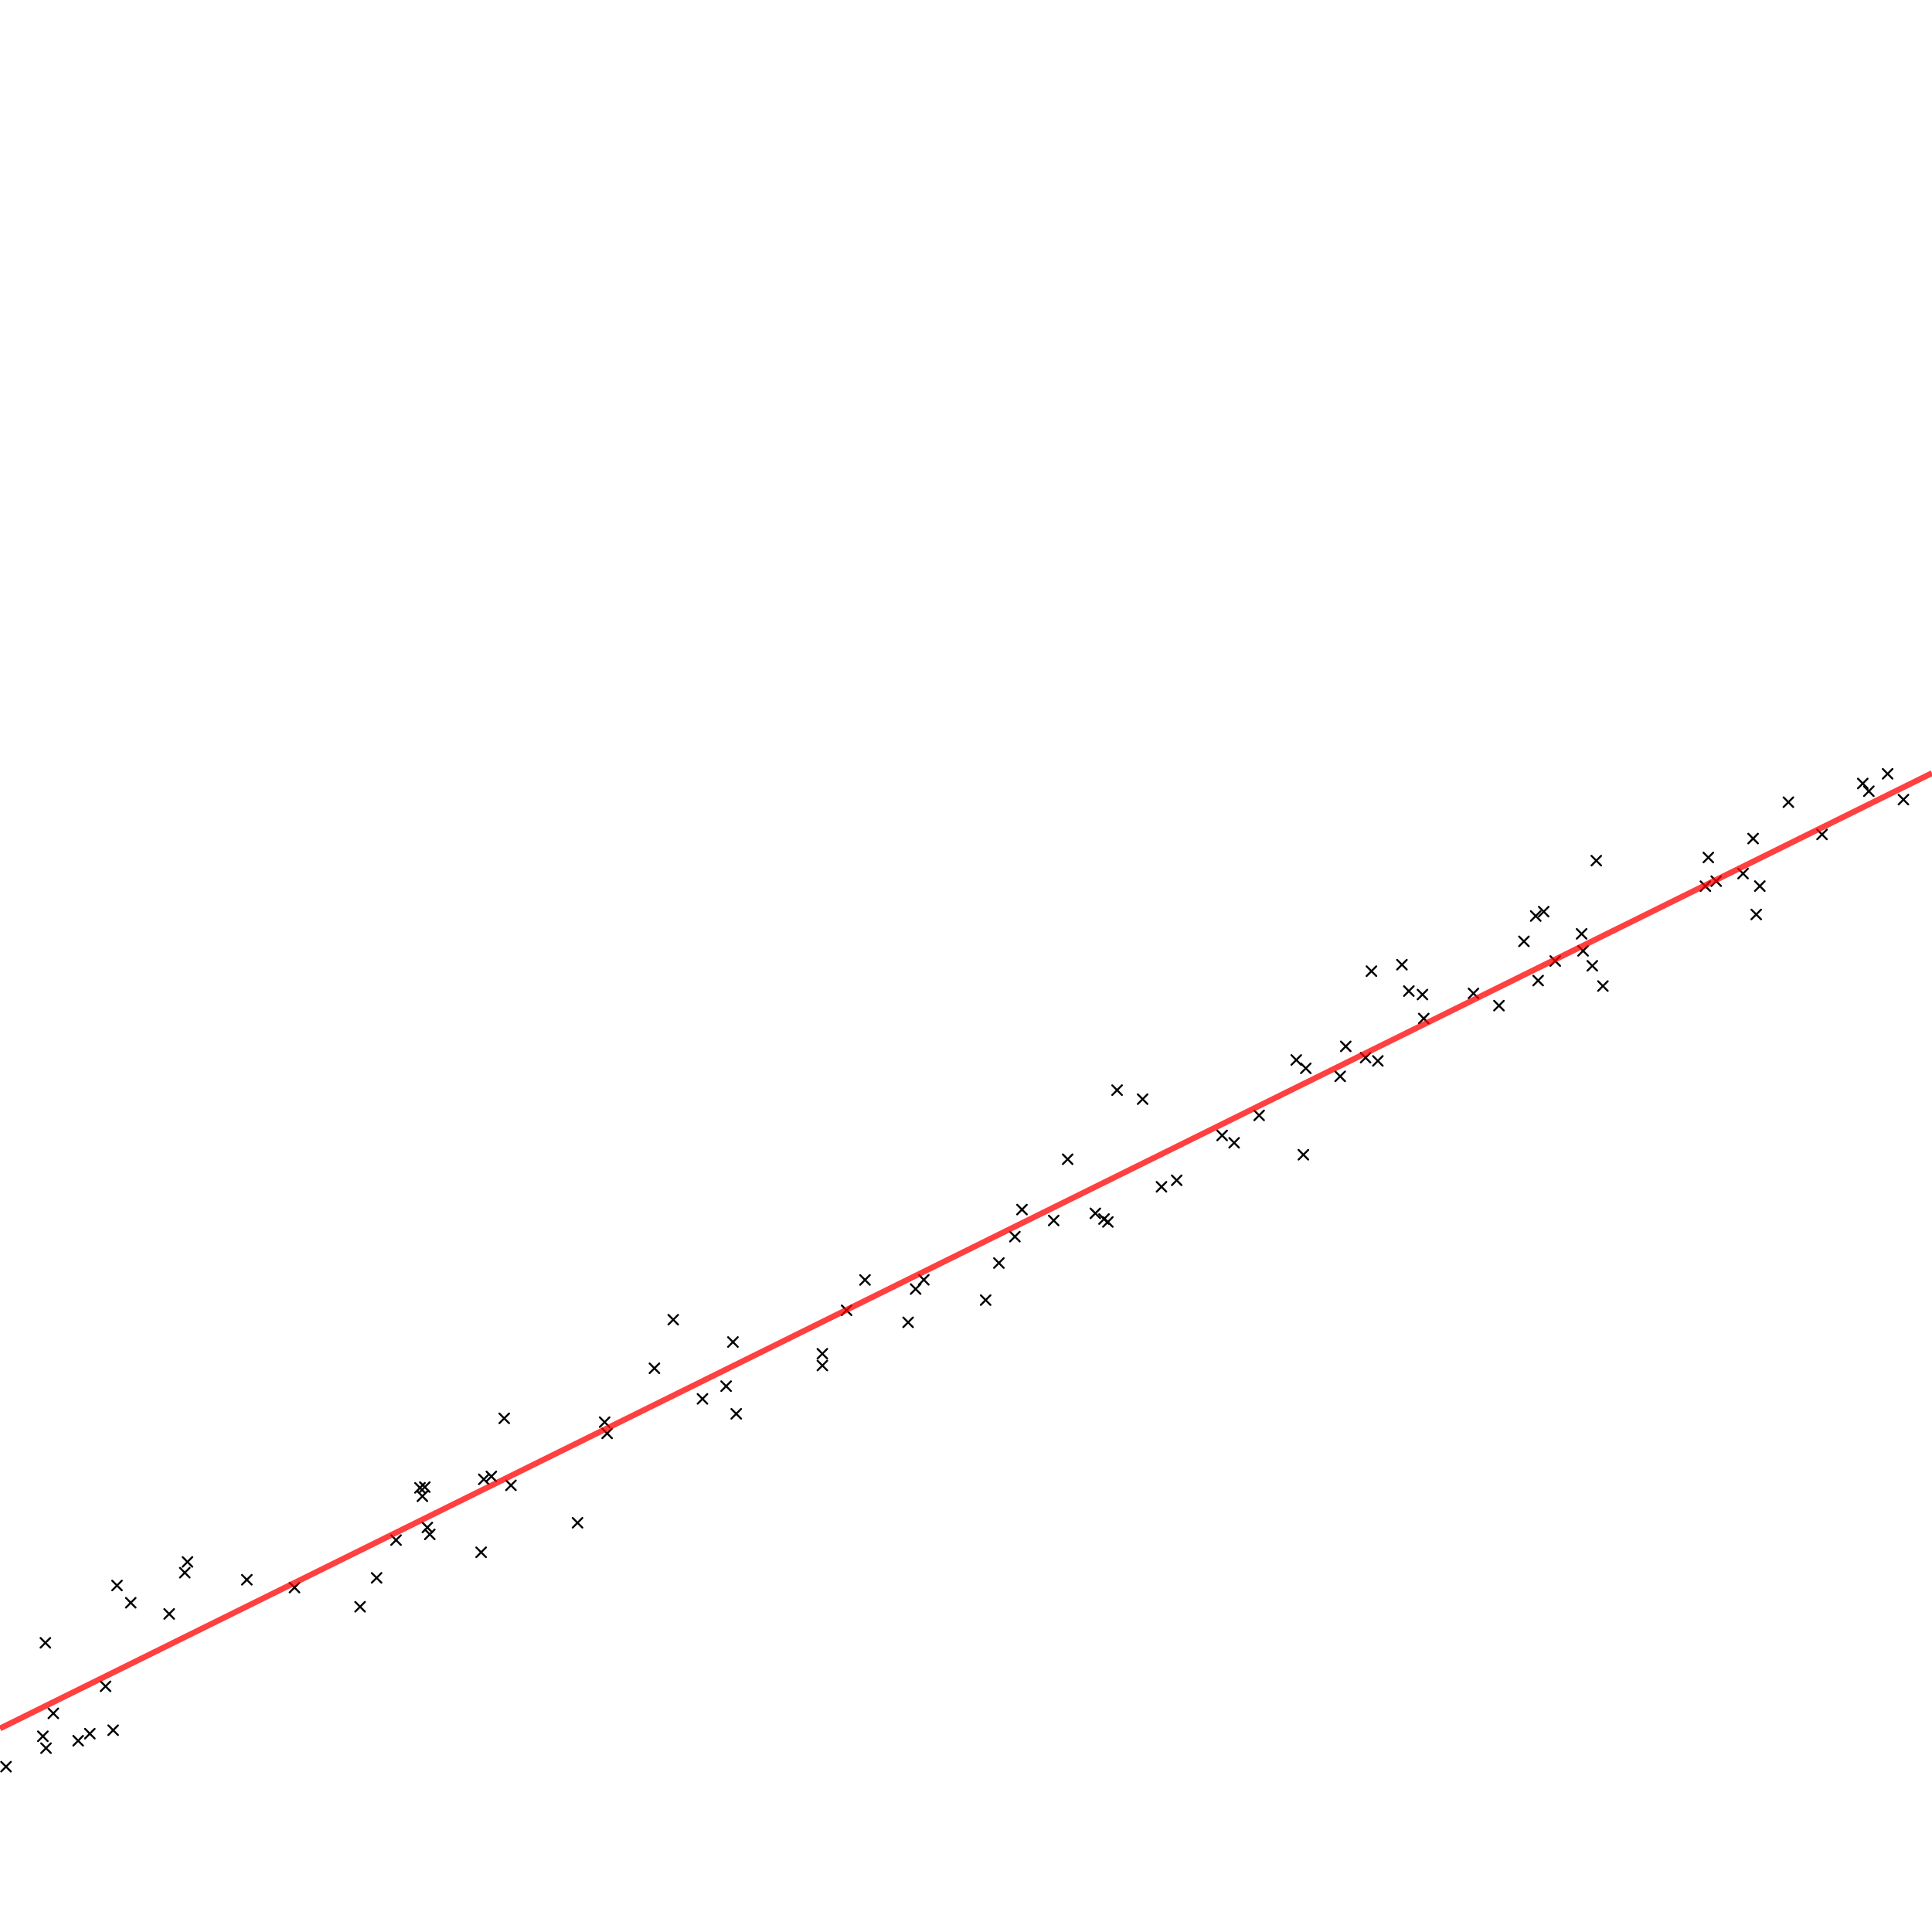
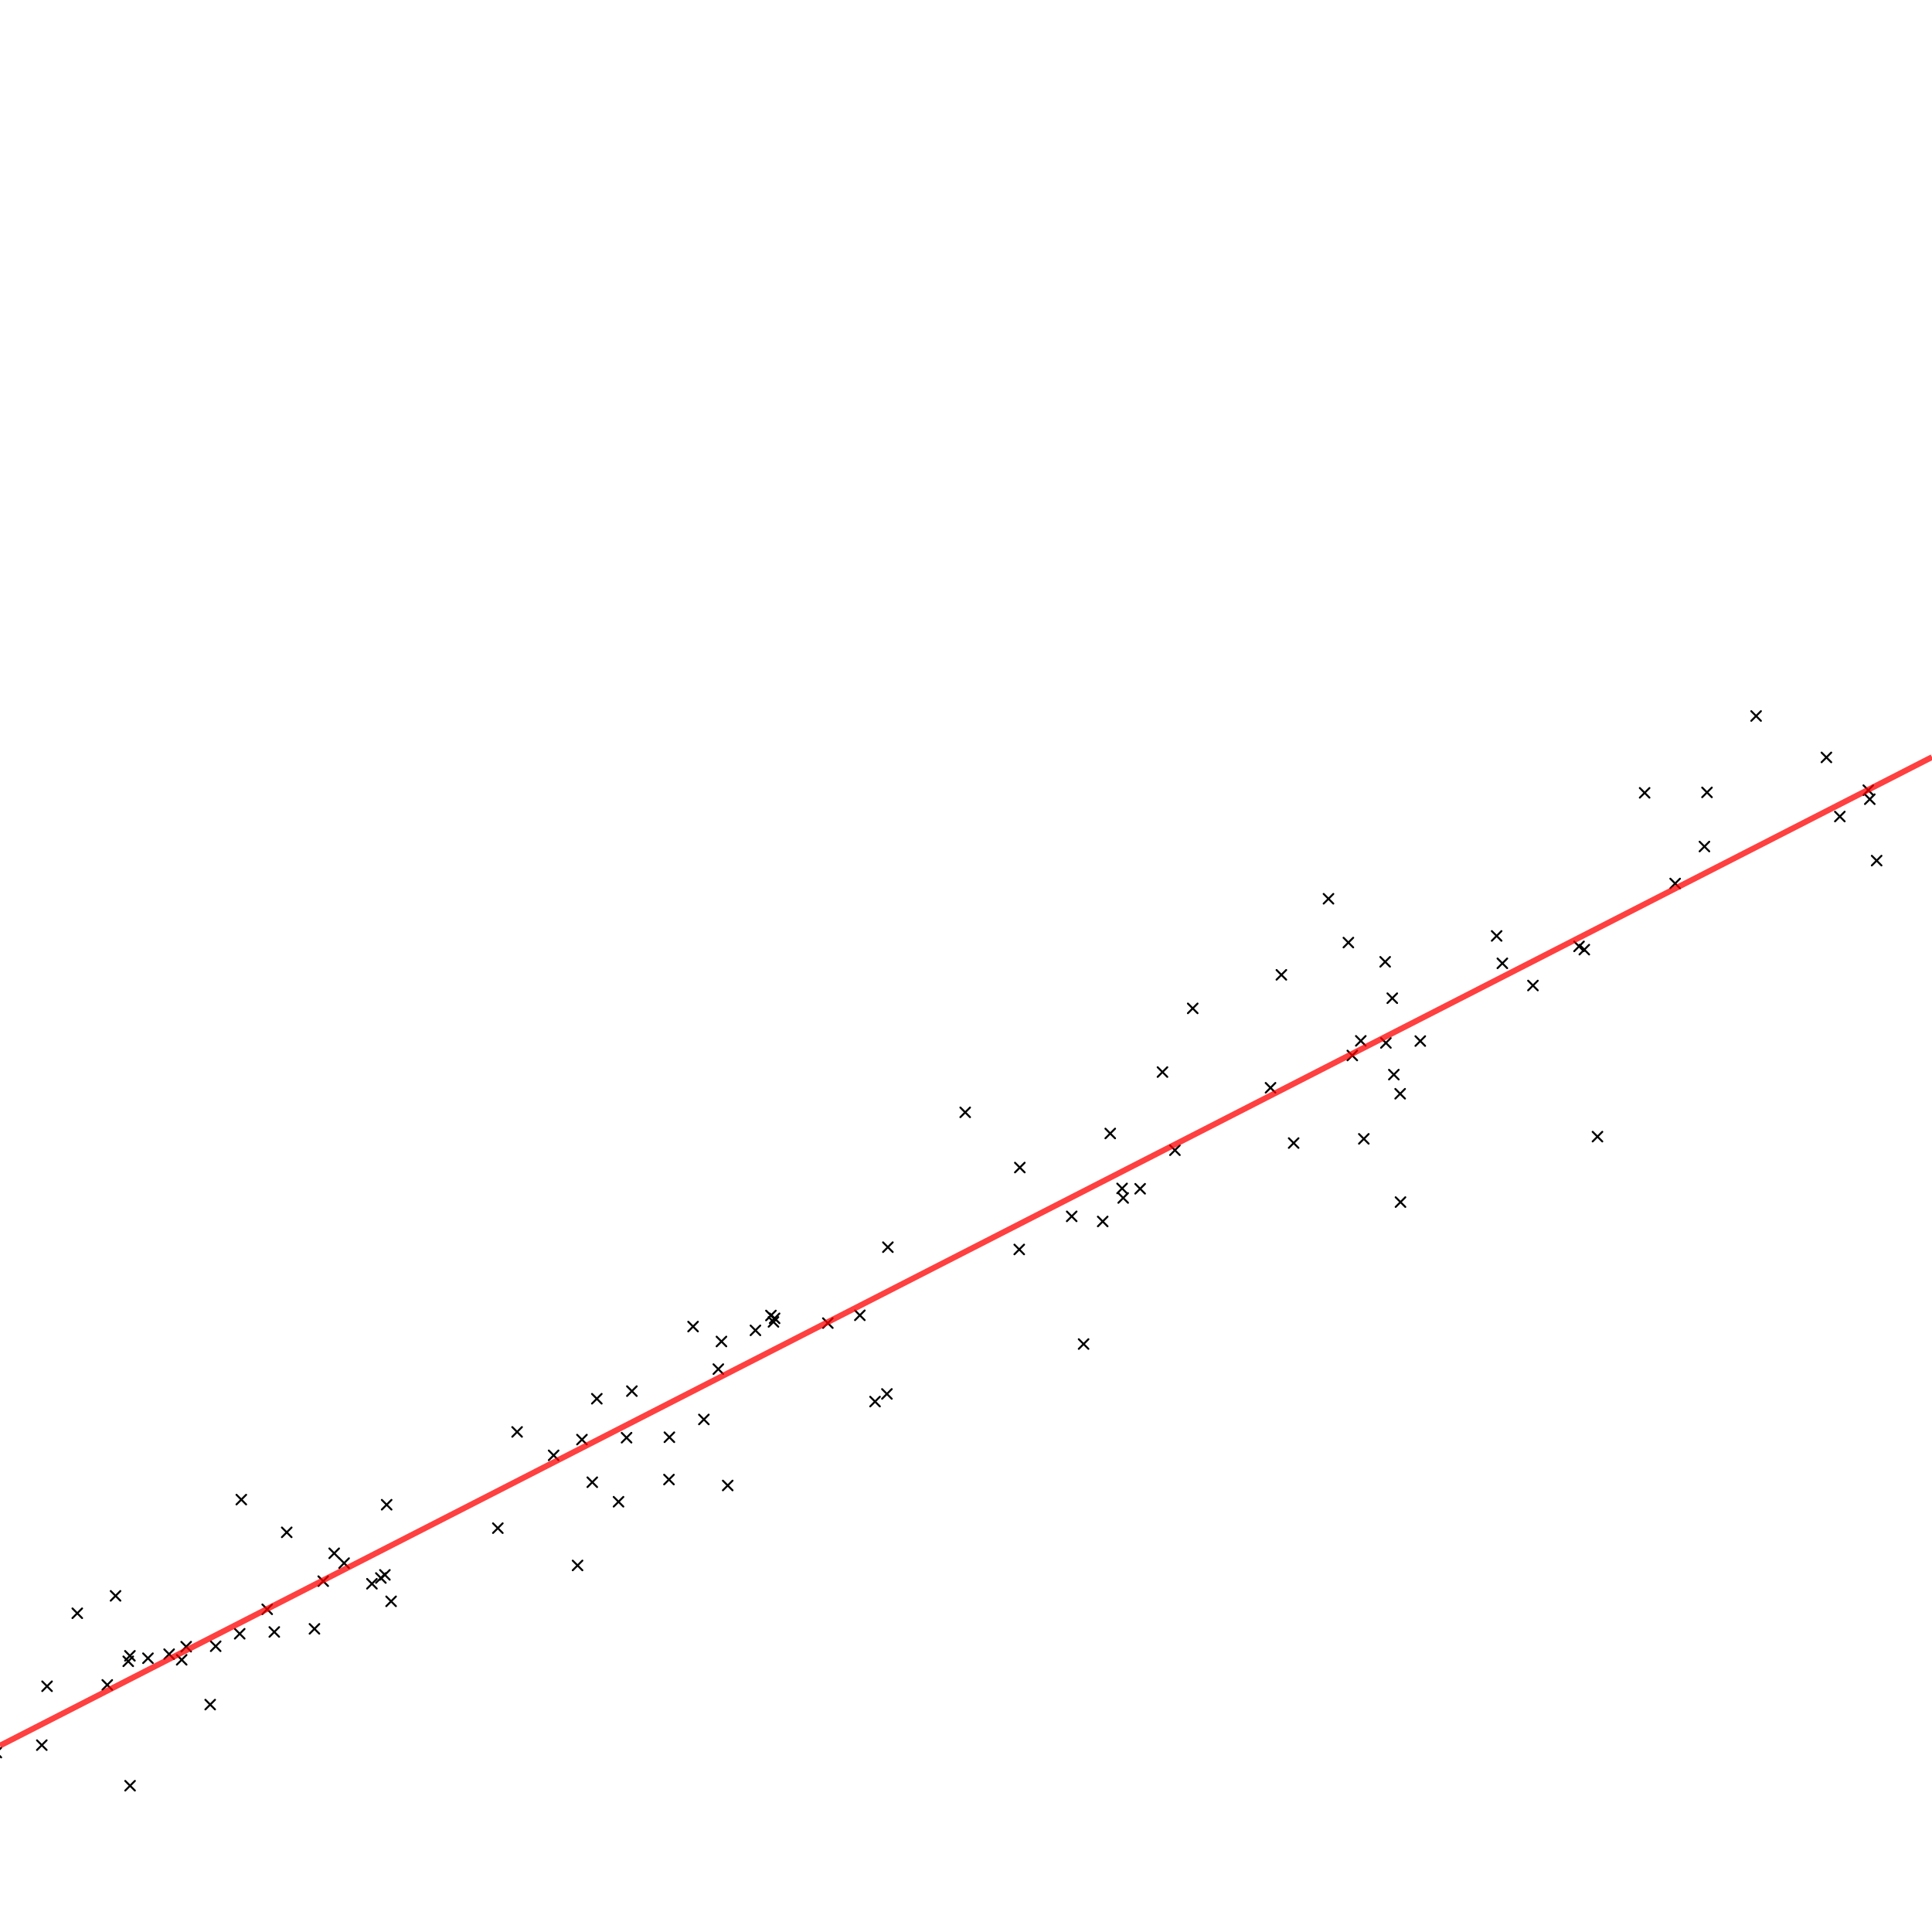
<svg xmlns="http://www.w3.org/2000/svg" xmlns:xlink="http://www.w3.org/1999/xlink" width="1000" height="1000" version="1.1">
  <defs>
    <path id="datapoint" style="fill:none;stroke:#000000;stroke-width:1px;stroke-linecap:round;stroke-linejoin:round;stroke-opacity:1" d="M -2.5 -2.5 L 2.5 2.5 M -2.5 2.5 L 2.5 -2.5" />
  </defs>
  <g transform="translate(0,1000) scale(1,-1)">
    <g id="data">
-       <use xlink:href="#datapoint" transform="translate(736.262,485.2237)" />
-       <use xlink:href="#datapoint" transform="translate(381.0691,268.2179)" />
-       <use xlink:href="#datapoint" transform="translate(1008.135,566.5453)" />
-       <use xlink:href="#datapoint" transform="translate(925.6614,584.7872)" />
-       <use xlink:href="#datapoint" transform="translate(312.9509,263.8908)" />
-       <use xlink:href="#datapoint" transform="translate(788.781,512.7591)" />
-       <use xlink:href="#datapoint" transform="translate(375.8328,282.5268)" />
-       <use xlink:href="#datapoint" transform="translate(804.9792,502.5775)" />
-       <use xlink:href="#datapoint" transform="translate(736.9301,472.8057)" />
-       <use xlink:href="#datapoint" transform="translate(552.6202,399.9823)" />
-       <use xlink:href="#datapoint" transform="translate(632.5784,412.3014)" />
-       <use xlink:href="#datapoint" transform="translate(152.4258,178.2861)" />
-       <use xlink:href="#datapoint" transform="translate(964.1604,594.4673)" />
-       <use xlink:href="#datapoint" transform="translate(219.8839,230.2805)" />
-       <use xlink:href="#datapoint" transform="translate(888.3063,543.9035)" />
-       <use xlink:href="#datapoint" transform="translate(651.7275,422.685)" />
-       <use xlink:href="#datapoint" transform="translate(977.0296,599.4868)" />
-       <use xlink:href="#datapoint" transform="translate(447.7199,337.5011)" />
-       <use xlink:href="#datapoint" transform="translate(470.0358,315.5696)" />
-       <use xlink:href="#datapoint" transform="translate(884.2376,556.1548)" />
-       <use xlink:href="#datapoint" transform="translate(425.6435,299.311)" />
-       <use xlink:href="#datapoint" transform="translate(967.3073,590.469)" />
-       <use xlink:href="#datapoint" transform="translate(525.3006,359.9177)" />
-       <use xlink:href="#datapoint" transform="translate(799.0183,528.1355)" />
-       <use xlink:href="#datapoint" transform="translate(260.9887,265.8725)" />
-       <use xlink:href="#datapoint" transform="translate(1003.842,557.1363)" />
-       <use xlink:href="#datapoint" transform="translate(194.9301,183.3054)" />
-       <use xlink:href="#datapoint" transform="translate(638.7863,408.4934)" />
-       <use xlink:href="#datapoint" transform="translate(670.94,451.3661)" />
-       <use xlink:href="#datapoint" transform="translate(985.2234,586.1226)" />
-       <use xlink:href="#datapoint" transform="translate(819.393,507.8446)" />
-       <use xlink:href="#datapoint" transform="translate(478.166,337.5827)" />
-       <use xlink:href="#datapoint" transform="translate(54.63366,127.1577)" />
-       <use xlink:href="#datapoint" transform="translate(67.67723,170.4185)" />
-       <use xlink:href="#datapoint" transform="translate(578.195,435.7508)" />
-       <use xlink:href="#datapoint" transform="translate(609.0527,389.0832)" />
-       <use xlink:href="#datapoint" transform="translate(729.2103,487.0122)" />
-       <use xlink:href="#datapoint" transform="translate(298.9286,211.8161)" />
-       <use xlink:href="#datapoint" transform="translate(58.55983,104.4448)" />
-       <use xlink:href="#datapoint" transform="translate(902.1949,547.8493)" />
-       <use xlink:href="#datapoint" transform="translate(473.9279,332.795)" />
-       <use xlink:href="#datapoint" transform="translate(571.4282,369.0197)" />
-       <use xlink:href="#datapoint" transform="translate(907.3982,565.9643)" />
-       <use xlink:href="#datapoint" transform="translate(693.669,442.885)" />
-       <use xlink:href="#datapoint" transform="translate(314.2567,258.0821)" />
-       <use xlink:href="#datapoint" transform="translate(379.371,305.3776)" />
-       <use xlink:href="#datapoint" transform="translate(674.6331,402.314)" />
-       <use xlink:href="#datapoint" transform="translate(910.8808,541.3586)" />
-       <use xlink:href="#datapoint" transform="translate(97.03154,191.5616)" />
-       <use xlink:href="#datapoint" transform="translate(909.0249,526.6808)" />
-       <use xlink:href="#datapoint" transform="translate(217.3794,229.8986)" />
-       <use xlink:href="#datapoint" transform="translate(46.49498,102.6568)" />
-       <use xlink:href="#datapoint" transform="translate(713.1721,450.8784)" />
-       <use xlink:href="#datapoint" transform="translate(22.18811,101.3037)" />
-       <use xlink:href="#datapoint" transform="translate(425.6582,293.209)" />
-       <use xlink:href="#datapoint" transform="translate(348.469,316.9286)" />
-       <use xlink:href="#datapoint" transform="translate(528.9741,373.9262)" />
-       <use xlink:href="#datapoint" transform="translate(23.81357,95.15873)" />
-       <use xlink:href="#datapoint" transform="translate(709.8525,497.3261)" />
-       <use xlink:href="#datapoint" transform="translate(829.6559,489.6221)" />
-       <use xlink:href="#datapoint" transform="translate(254.3212,235.8006)" />
-       <use xlink:href="#datapoint" transform="translate(204.9906,202.8553)" />
-       <use xlink:href="#datapoint" transform="translate(566.9441,371.9736)" />
-       <use xlink:href="#datapoint" transform="translate(725.6359,500.6794)" />
-       <use xlink:href="#datapoint" transform="translate(186.3782,168.3414)" />
-       <use xlink:href="#datapoint" transform="translate(591.4183,431.0782)" />
-       <use xlink:href="#datapoint" transform="translate(60.56774,179.3507)" />
-       <use xlink:href="#datapoint" transform="translate(218.6327,225.5375)" />
-       <use xlink:href="#datapoint" transform="translate(826.2403,554.5334)" />
-       <use xlink:href="#datapoint" transform="translate(264.4648,231.2059)" />
-       <use xlink:href="#datapoint" transform="translate(87.56052,164.6291)" />
-       <use xlink:href="#datapoint" transform="translate(23.48462,149.6864)" />
-       <use xlink:href="#datapoint" transform="translate(95.64801,185.9806)" />
-       <use xlink:href="#datapoint" transform="translate(221.1937,209.3736)" />
-       <use xlink:href="#datapoint" transform="translate(794.8901,525.8707)" />
-       <use xlink:href="#datapoint" transform="translate(40.45193,98.99936)" />
-       <use xlink:href="#datapoint" transform="translate(601.1767,385.7177)" />
-       <use xlink:href="#datapoint" transform="translate(675.8753,447.0455)" />
-       <use xlink:href="#datapoint" transform="translate(706.8065,452.5544)" />
-       <use xlink:href="#datapoint" transform="translate(338.7213,291.7773)" />
-       <use xlink:href="#datapoint" transform="translate(438.1917,321.7917)" />
-       <use xlink:href="#datapoint" transform="translate(517.0226,346.259)" />
-       <use xlink:href="#datapoint" transform="translate(127.7656,182.3192)" />
-       <use xlink:href="#datapoint" transform="translate(27.60782,113.1669)" />
-       <use xlink:href="#datapoint" transform="translate(510.1676,327.0689)" />
-       <use xlink:href="#datapoint" transform="translate(363.5961,275.9547)" />
-       <use xlink:href="#datapoint" transform="translate(796.13,492.4565)" />
-       <use xlink:href="#datapoint" transform="translate(762.6674,485.8243)" />
-       <use xlink:href="#datapoint" transform="translate(775.857,479.4866)" />
-       <use xlink:href="#datapoint" transform="translate(3.110664,85.5684)" />
-       <use xlink:href="#datapoint" transform="translate(943.0818,568.0932)" />
-       <use xlink:href="#datapoint" transform="translate(824.1755,500.1031)" />
-       <use xlink:href="#datapoint" transform="translate(249.0229,196.5368)" />
-       <use xlink:href="#datapoint" transform="translate(818.6353,516.6453)" />
-       <use xlink:href="#datapoint" transform="translate(545.3836,368.2844)" />
-       <use xlink:href="#datapoint" transform="translate(573.4296,367.5146)" />
-       <use xlink:href="#datapoint" transform="translate(882.698,541.306)" />
-       <use xlink:href="#datapoint" transform="translate(222.4564,205.8117)" />
-       <use xlink:href="#datapoint" transform="translate(250.4142,234.3141)" />
-       <use xlink:href="#datapoint" transform="translate(696.556,458.3992)" />
+       <use xlink:href="#datapoint" transform="translate(720.6385,483.3345)" />
+       <use xlink:href="#datapoint" transform="translate(1034.725,586.4532)" />
+       <use xlink:href="#datapoint" transform="translate(945.3455,607.9688)" />
+       <use xlink:href="#datapoint" transform="translate(286.553,246.7227)" />
+       <use xlink:href="#datapoint" transform="translate(148.4083,206.8649)" />
+       <use xlink:href="#datapoint" transform="translate(400.3436,315.7845)" />
+       <use xlink:href="#datapoint" transform="translate(699.9505,453.6799)" />
+       <use xlink:href="#datapoint" transform="translate(400.937,317.637)" />
+       <use xlink:href="#datapoint" transform="translate(601.6969,445.1037)" />
+       <use xlink:href="#datapoint" transform="translate(24.35617,127.2009)" />
+       <use xlink:href="#datapoint" transform="translate(178.1095,190.9286)" />
+       <use xlink:href="#datapoint" transform="translate(399.0308,319.1086)" />
+       <use xlink:href="#datapoint" transform="translate(445.0578,319.2085)" />
+       <use xlink:href="#datapoint" transform="translate(581.3597,379.9367)" />
+       <use xlink:href="#datapoint" transform="translate(59.80788,173.9932)" />
+       <use xlink:href="#datapoint" transform="translate(308.915,276.0105)" />
+       <use xlink:href="#datapoint" transform="translate(459.5657,354.4641)" />
+       <use xlink:href="#datapoint" transform="translate(428.4862,315.1718)" />
+       <use xlink:href="#datapoint" transform="translate(657.6202,436.9684)" />
+       <use xlink:href="#datapoint" transform="translate(590.1313,384.6954)" />
+       <use xlink:href="#datapoint" transform="translate(705.9127,410.5352)" />
+       <use xlink:href="#datapoint" transform="translate(257.6767,209.0313)" />
+       <use xlink:href="#datapoint" transform="translate(793.4491,489.9027)" />
+       <use xlink:href="#datapoint" transform="translate(-1.891237,92.86604)" />
+       <use xlink:href="#datapoint" transform="translate(202.4327,171.155)" />
+       <use xlink:href="#datapoint" transform="translate(527.5594,353.2791)" />
+       <use xlink:href="#datapoint" transform="translate(172.9721,196.0223)" />
+       <use xlink:href="#datapoint" transform="translate(574.6611,413.3162)" />
+       <use xlink:href="#datapoint" transform="translate(96.367,147.6849)" />
+       <use xlink:href="#datapoint" transform="translate(87.53522,143.7968)" />
+       <use xlink:href="#datapoint" transform="translate(724.8926,377.7949)" />
+       <use xlink:href="#datapoint" transform="translate(324.3029,255.849)" />
+       <use xlink:href="#datapoint" transform="translate(267.6512,258.8445)" />
+       <use xlink:href="#datapoint" transform="translate(373.4203,305.6455)" />
+       <use xlink:href="#datapoint" transform="translate(735.1328,461.152)" />
+       <use xlink:href="#datapoint" transform="translate(67.3229,75.71146)" />
+       <use xlink:href="#datapoint" transform="translate(376.6638,231.1205)" />
+       <use xlink:href="#datapoint" transform="translate(908.9544,629.4006)" />
+       <use xlink:href="#datapoint" transform="translate(199.2192,184.8557)" />
+       <use xlink:href="#datapoint" transform="translate(364.324,265.2904)" />
+       <use xlink:href="#datapoint" transform="translate(499.5847,424.2563)" />
+       <use xlink:href="#datapoint" transform="translate(669.596,408.3593)" />
+       <use xlink:href="#datapoint" transform="translate(721.4477,443.7825)" />
+       <use xlink:href="#datapoint" transform="translate(111.6345,147.9)" />
+       <use xlink:href="#datapoint" transform="translate(346.2591,234.1853)" />
+       <use xlink:href="#datapoint" transform="translate(197.1305,183.2396)" />
+       <use xlink:href="#datapoint" transform="translate(162.7597,156.9116)" />
+       <use xlink:href="#datapoint" transform="translate(717.3411,460.1857)" />
+       <use xlink:href="#datapoint" transform="translate(687.6208,534.8053)" />
+       <use xlink:href="#datapoint" transform="translate(716.9552,502.1691)" />
+       <use xlink:href="#datapoint" transform="translate(663.2374,495.4263)" />
+       <use xlink:href="#datapoint" transform="translate(138.2988,167.0281)" />
+       <use xlink:href="#datapoint" transform="translate(452.9172,274.5482)" />
+       <use xlink:href="#datapoint" transform="translate(298.9429,189.7299)" />
+       <use xlink:href="#datapoint" transform="translate(967.0242,590.9978)" />
+       <use xlink:href="#datapoint" transform="translate(608.1363,404.6536)" />
+       <use xlink:href="#datapoint" transform="translate(554.7081,370.4216)" />
+       <use xlink:href="#datapoint" transform="translate(777.6169,501.3826)" />
+       <use xlink:href="#datapoint" transform="translate(167.2989,181.59)" />
+       <use xlink:href="#datapoint" transform="translate(617.3534,478.0695)" />
+       <use xlink:href="#datapoint" transform="translate(66.37325,140.1154)" />
+       <use xlink:href="#datapoint" transform="translate(301.2104,254.8627)" />
+       <use xlink:href="#datapoint" transform="translate(851.2587,589.6341)" />
+       <use xlink:href="#datapoint" transform="translate(21.63663,96.71958)" />
+       <use xlink:href="#datapoint" transform="translate(94.03565,140.8868)" />
+       <use xlink:href="#datapoint" transform="translate(697.918,512.1259)" />
+       <use xlink:href="#datapoint" transform="translate(124.9014,223.8112)" />
+       <use xlink:href="#datapoint" transform="translate(124.0751,154.3677)" />
+       <use xlink:href="#datapoint" transform="translate(820.0398,508.4624)" />
+       <use xlink:href="#datapoint" transform="translate(560.8681,304.3331)" />
+       <use xlink:href="#datapoint" transform="translate(580.7901,384.8754)" />
+       <use xlink:href="#datapoint" transform="translate(200.13,221.1568)" />
+       <use xlink:href="#datapoint" transform="translate(704.3384,461.2569)" />
+       <use xlink:href="#datapoint" transform="translate(817.3078,510.1653)" />
+       <use xlink:href="#datapoint" transform="translate(358.7351,313.3748)" />
+       <use xlink:href="#datapoint" transform="translate(306.5628,232.8032)" />
+       <use xlink:href="#datapoint" transform="translate(108.7976,117.703)" />
+       <use xlink:href="#datapoint" transform="translate(967.8022,586.3315)" />
+       <use xlink:href="#datapoint" transform="translate(327.0585,279.9575)" />
+       <use xlink:href="#datapoint" transform="translate(774.6579,515.5722)" />
+       <use xlink:href="#datapoint" transform="translate(952.2964,577.3652)" />
+       <use xlink:href="#datapoint" transform="translate(971.3452,554.5547)" />
+       <use xlink:href="#datapoint" transform="translate(192.5055,180.2459)" />
+       <use xlink:href="#datapoint" transform="translate(724.7142,433.8741)" />
+       <use xlink:href="#datapoint" transform="translate(459.0633,278.5039)" />
+       <use xlink:href="#datapoint" transform="translate(55.51806,127.9013)" />
+       <use xlink:href="#datapoint" transform="translate(346.4749,256.0869)" />
+       <use xlink:href="#datapoint" transform="translate(320.1429,222.6981)" />
+       <use xlink:href="#datapoint" transform="translate(527.8609,395.6767)" />
+       <use xlink:href="#datapoint" transform="translate(39.99694,164.9835)" />
+       <use xlink:href="#datapoint" transform="translate(826.8493,411.6864)" />
+       <use xlink:href="#datapoint" transform="translate(67.24334,142.9542)" />
+       <use xlink:href="#datapoint" transform="translate(883.5389,589.8608)" />
+       <use xlink:href="#datapoint" transform="translate(76.58351,141.7037)" />
+       <use xlink:href="#datapoint" transform="translate(882.2102,561.8422)" />
+       <use xlink:href="#datapoint" transform="translate(141.9729,155.3043)" />
+       <use xlink:href="#datapoint" transform="translate(391.0139,311.4076)" />
+       <use xlink:href="#datapoint" transform="translate(570.7565,367.7671)" />
+       <use xlink:href="#datapoint" transform="translate(371.8021,291.3451)" />
+       <use xlink:href="#datapoint" transform="translate(867.0527,542.697)" />
    </g>
-     <path id="trend" style="opacity:0.75;fill:#ff0000;stroke:#ff0000;stroke-width:3;stroke-linecap:butt;stroke-linejoin:miter;stroke-opacity:1" d="M 0.0,105.352 L 1000.0,599.841" />
+     <path id="trend" style="opacity:0.75;fill:#ff0000;stroke:#ff0000;stroke-width:3;stroke-linecap:butt;stroke-linejoin:miter;stroke-opacity:1" d="M 0.0,96.479 L 1000.0,608.119" />
  </g>
</svg>
